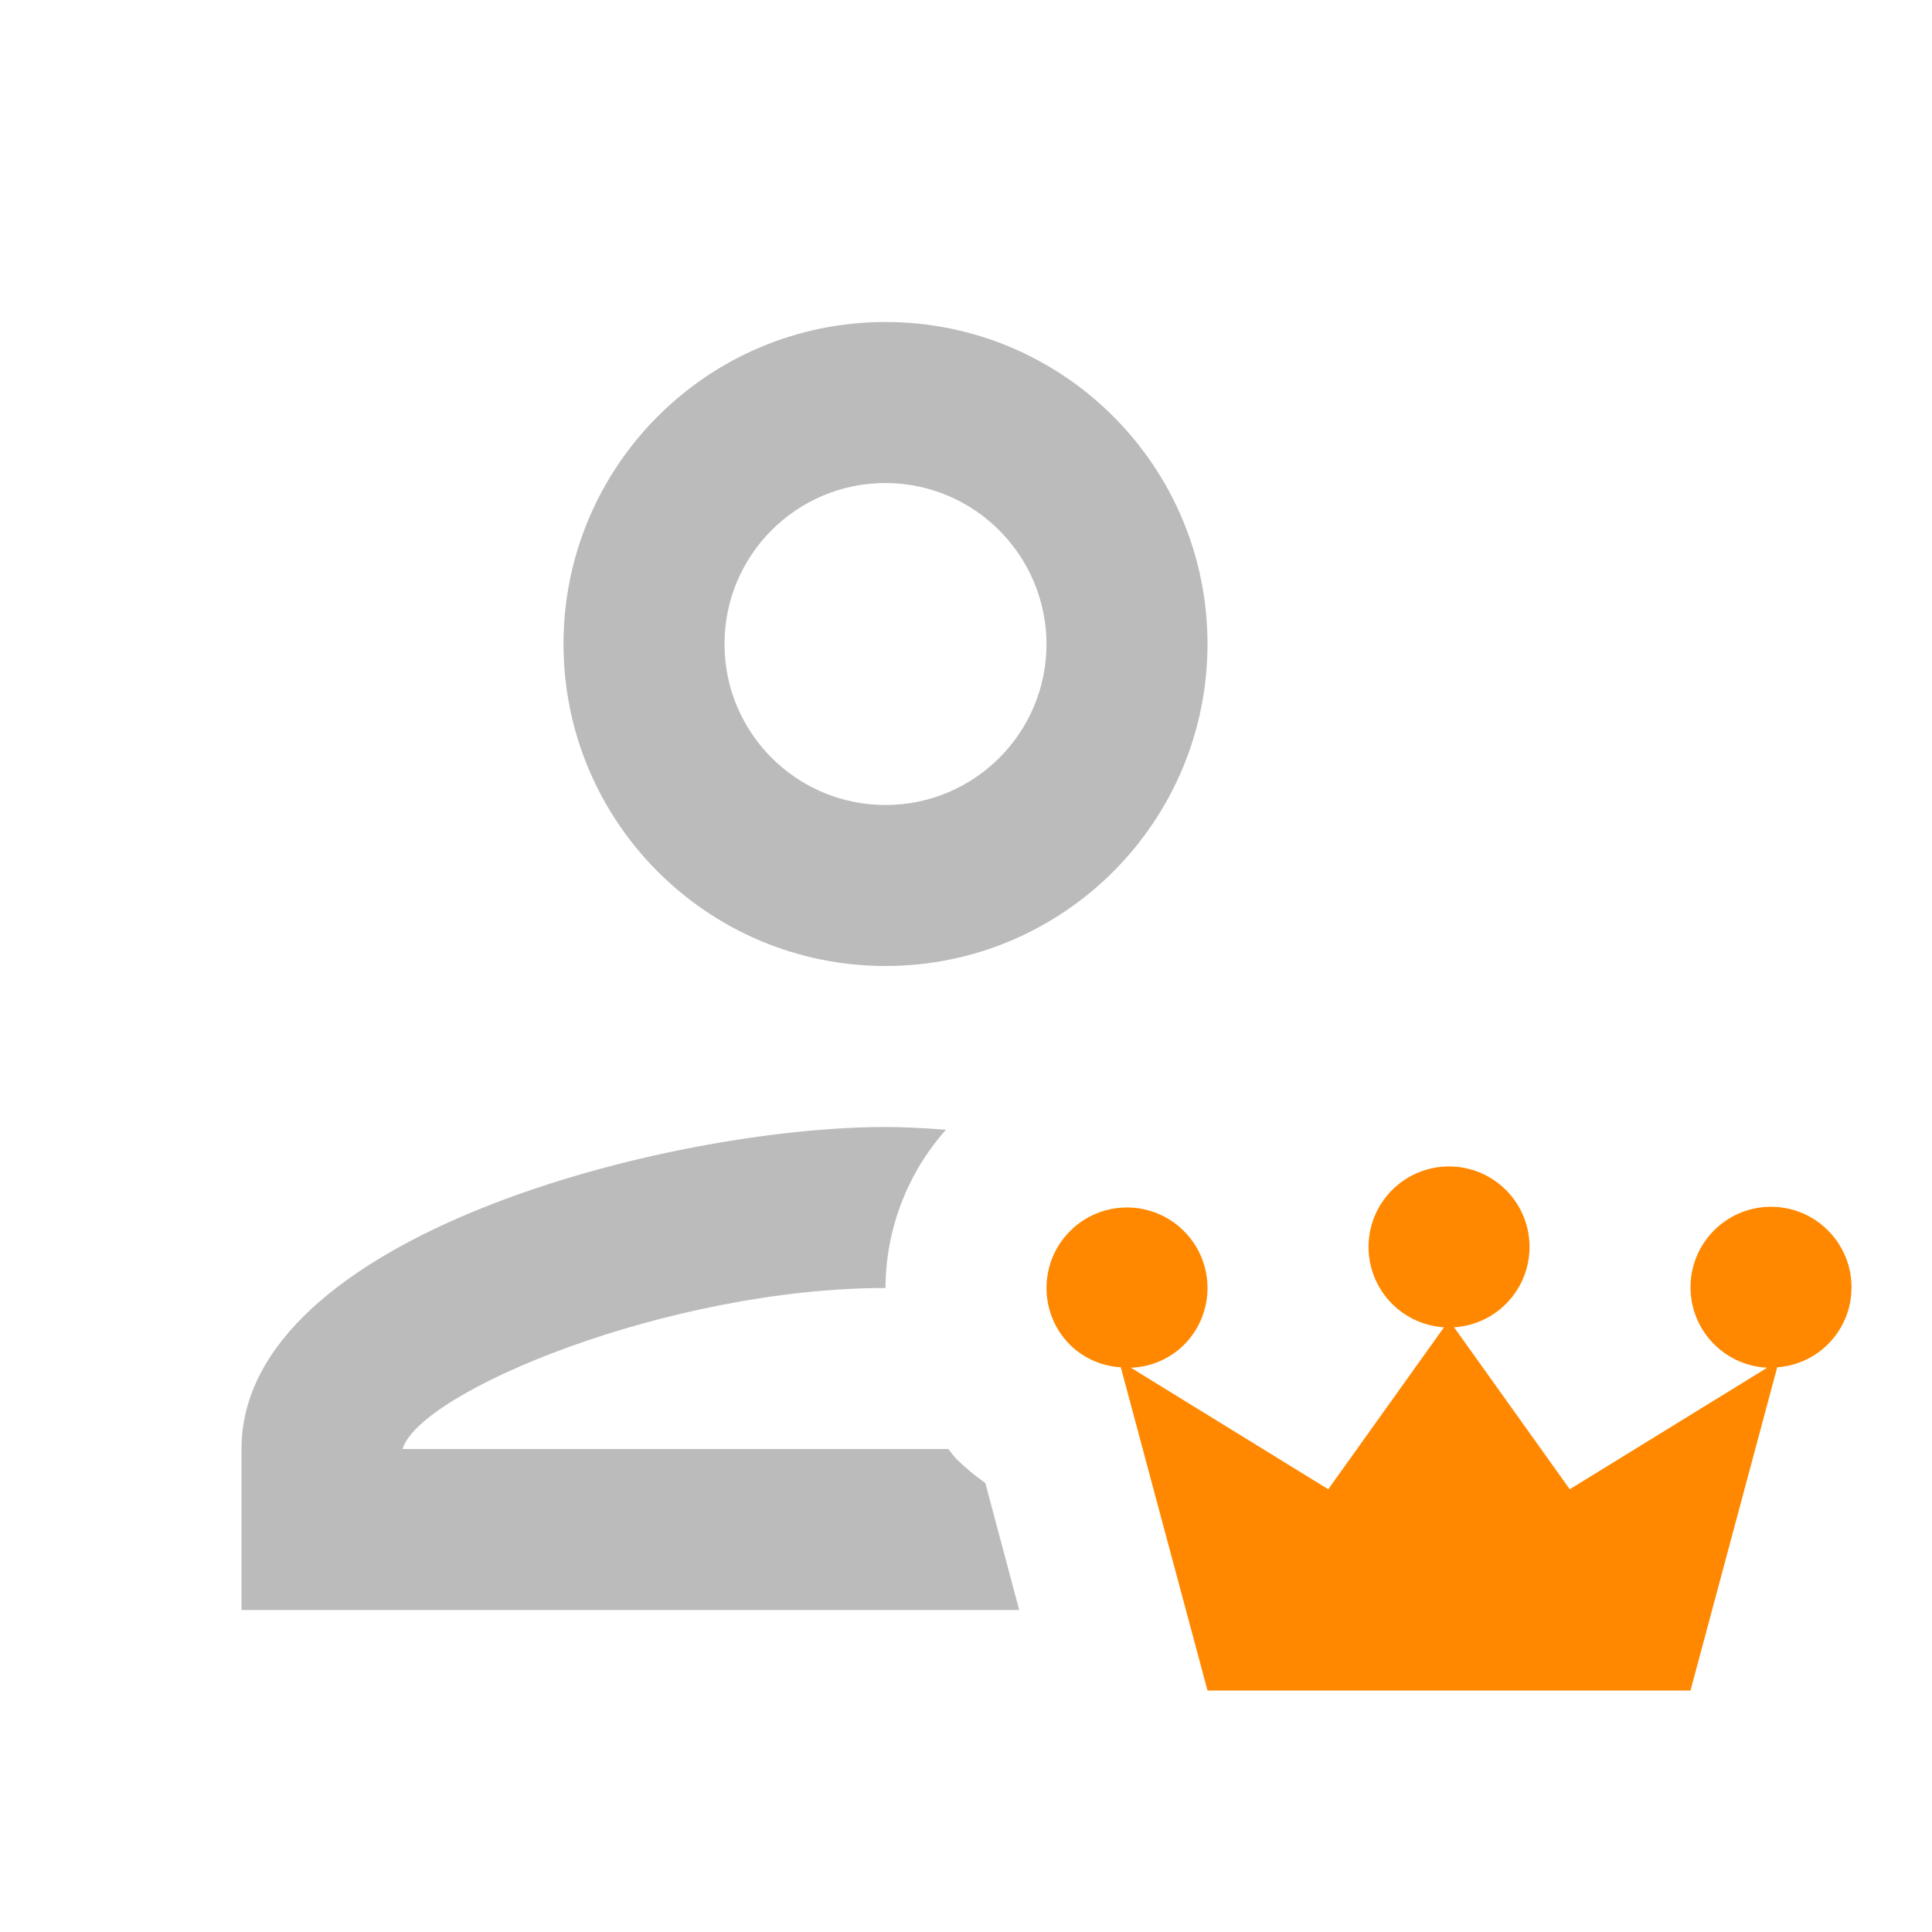
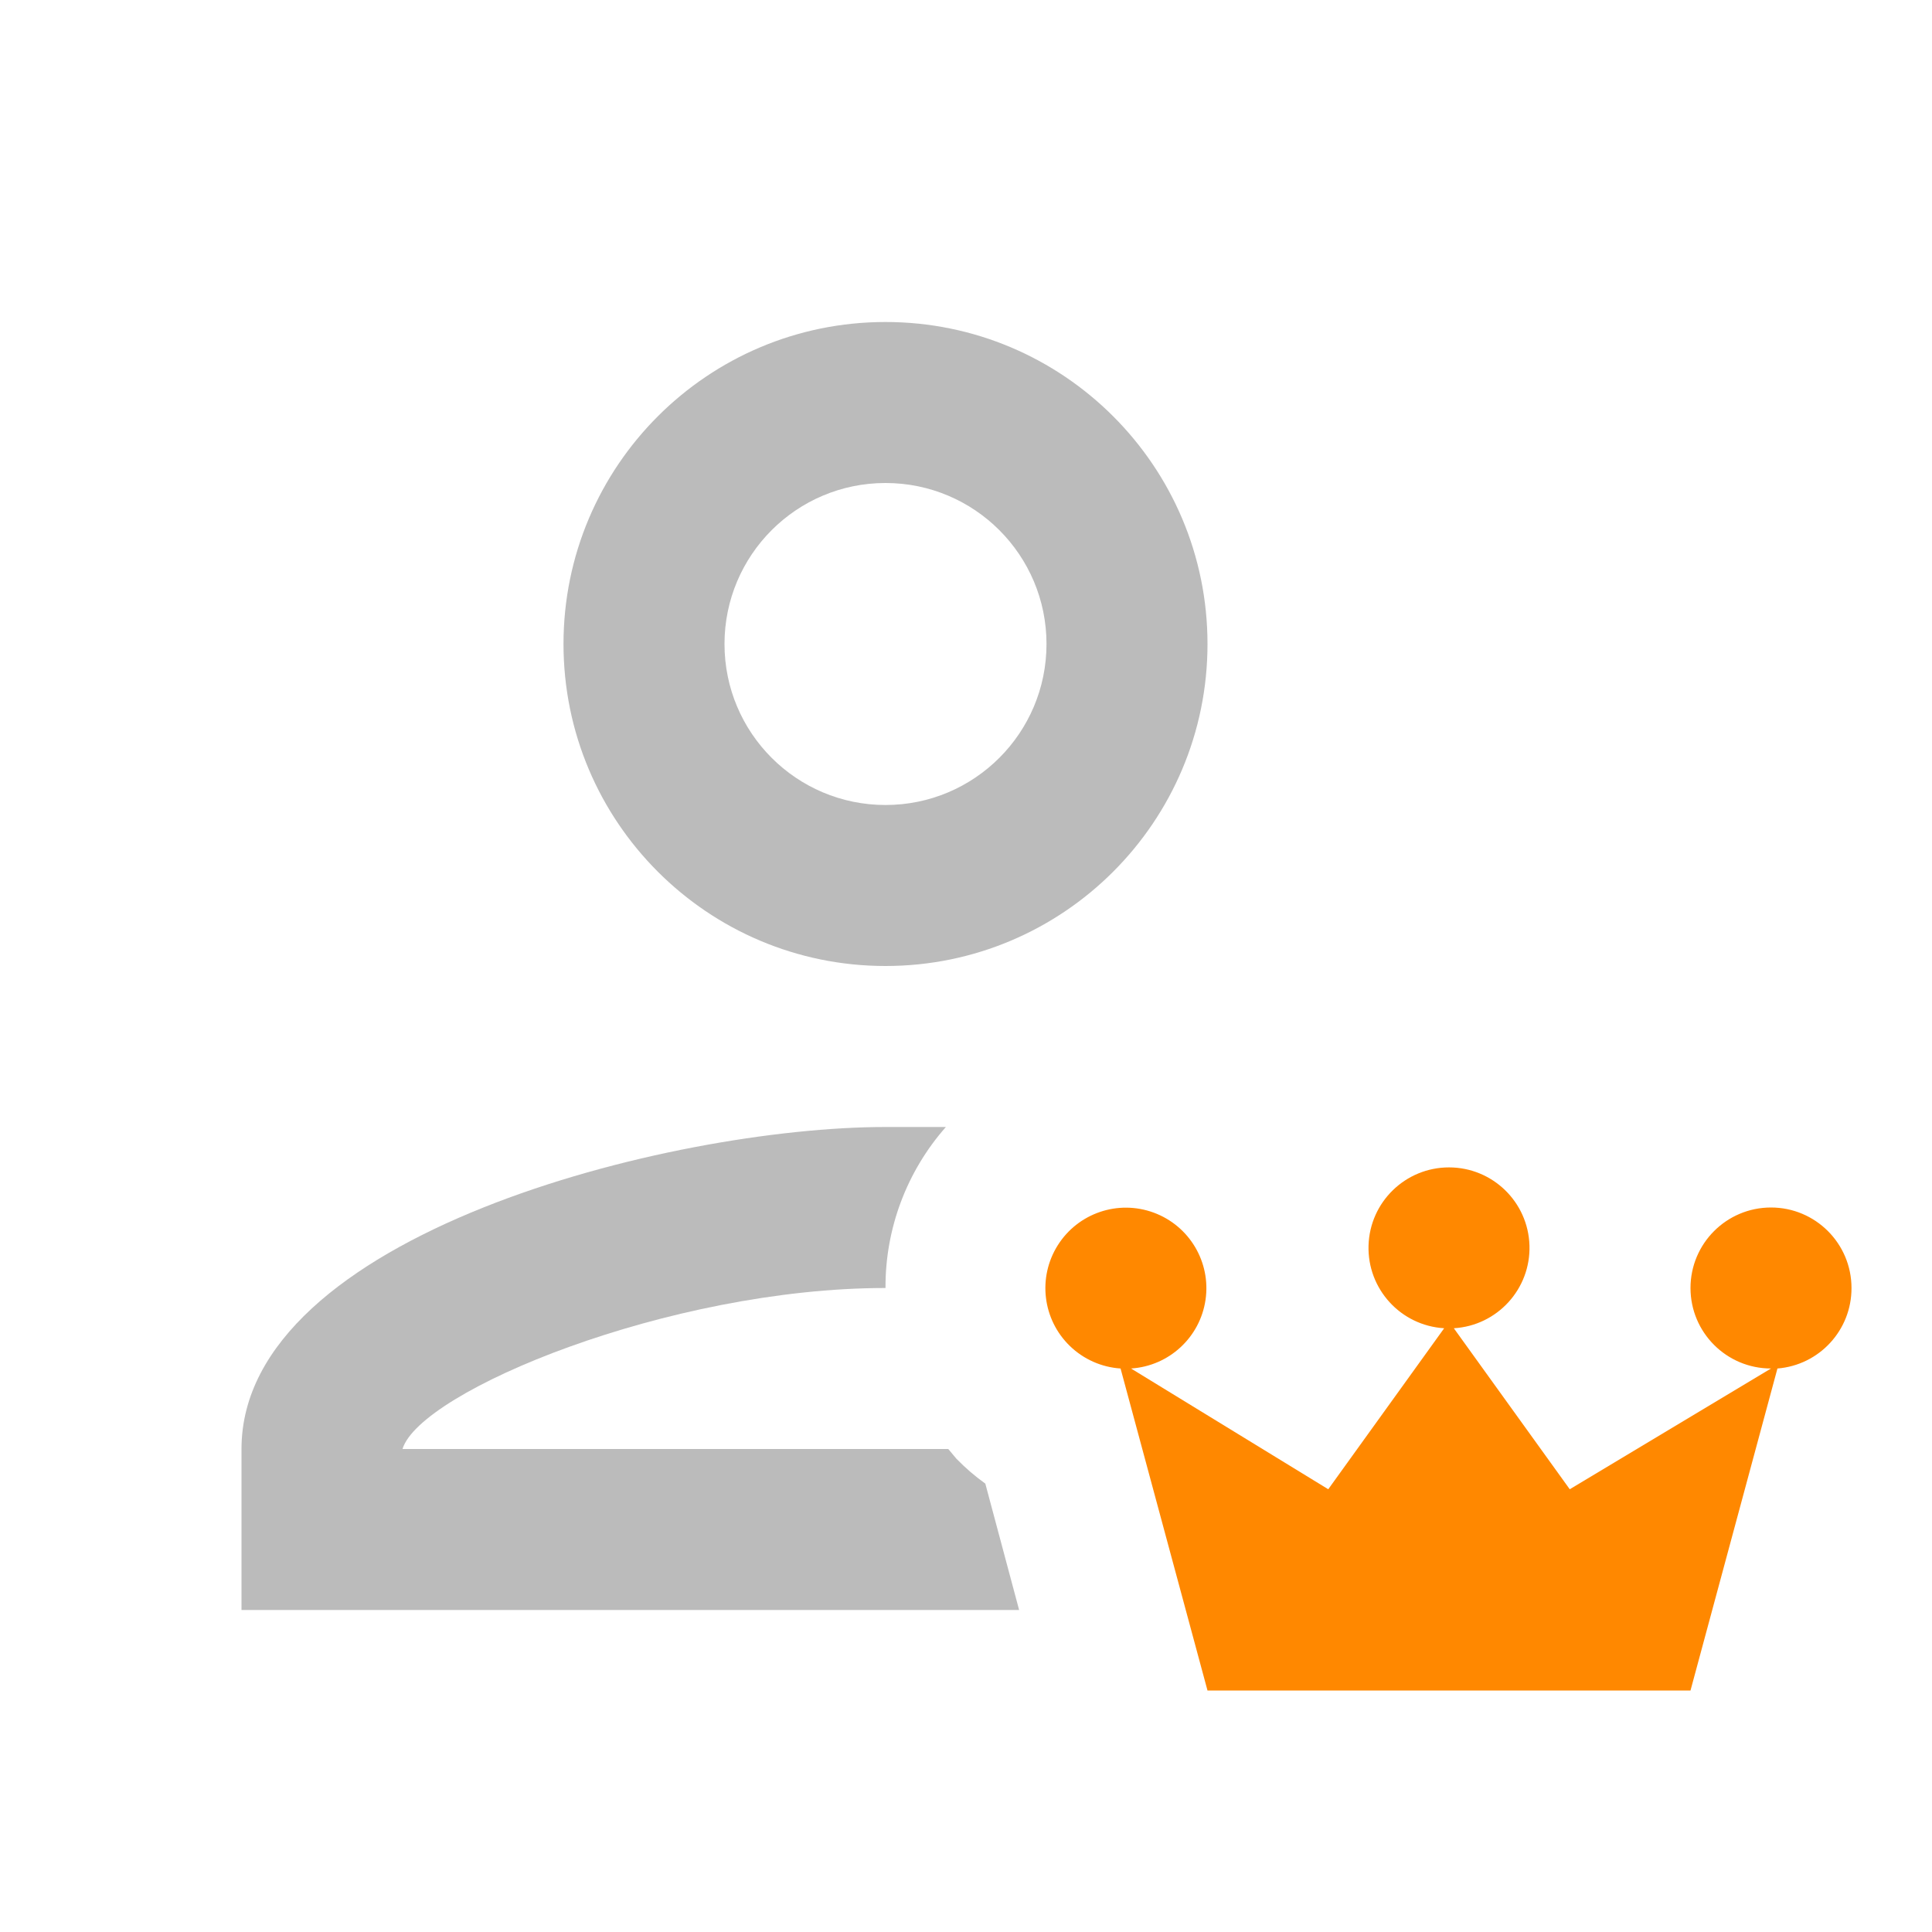
<svg xmlns="http://www.w3.org/2000/svg" viewBox="0 0 24 24">
-   <path d="M12.661,20H3V18c0-2.66,5.331-4,8-4,.23,0,.486.014.751.034A2.973,2.973,0,0,0,11,16h0c-2.689,0-5.78,1.28-6,2h6.779c.035.039.062.084.1.122a2.773,2.773,0,0,0,.361.3ZM11,12a4,4,0,1,1,4-4,4,4,0,0,1-4,4m0-6a2,2,0,1,0,2,2,2.006,2.006,0,0,0-2-2" fill="#bbb" />
-   <path d="M23,16a1,1,0,1,0-1.047.99L19.5,18.5l-1.437-2.012a1,1,0,1,0-.125,0L16.5,18.5l-2.452-1.51a.983.983,0,0,0,.659-.283,1,1,0,1,0-1.414,0,.983.983,0,0,0,.63.278L15,21h6l1.077-4.015A.993.993,0,0,0,23,16" fill="#f80" />
-   <g>
-     <path fill="none" stroke="#000" stroke-miterlimit="10" stroke-width=".5" d="M-204 -108H276V372H-204z" />
-   </g>
+   <path d="M12.66,20H3V18c0-2.66,5.33-4,8-4l.75,0A3,3,0,0,0,11,16h0c-2.69,0-5.78,1.28-6,2h6.78l.1.12a2.67,2.67,0,0,0,.36.31ZM11,12a4,4,0,1,1,4-4,4,4,0,0,1-4,4m0-6a2,2,0,1,0,2,2,2,2,0,0,0-2-2" fill="#bbb" />
+   <path d="M23,16a1,1,0,0,0-2,0A1,1,0,0,0,22,17L19.5,18.5l-1.44-2a1,1,0,1,0-.12,0l-1.44,2L14.05,17a1,1,0,1,0-.76-.28,1,1,0,0,0,.63.28L15,21h6l1.08-4A1,1,0,0,0,23,16" fill="#f80" />
+   <path fill="none" stroke="#000" stroke-miterlimit="10" stroke-width=".5" d="M-204 -108H276V372H-204z" />
</svg>
